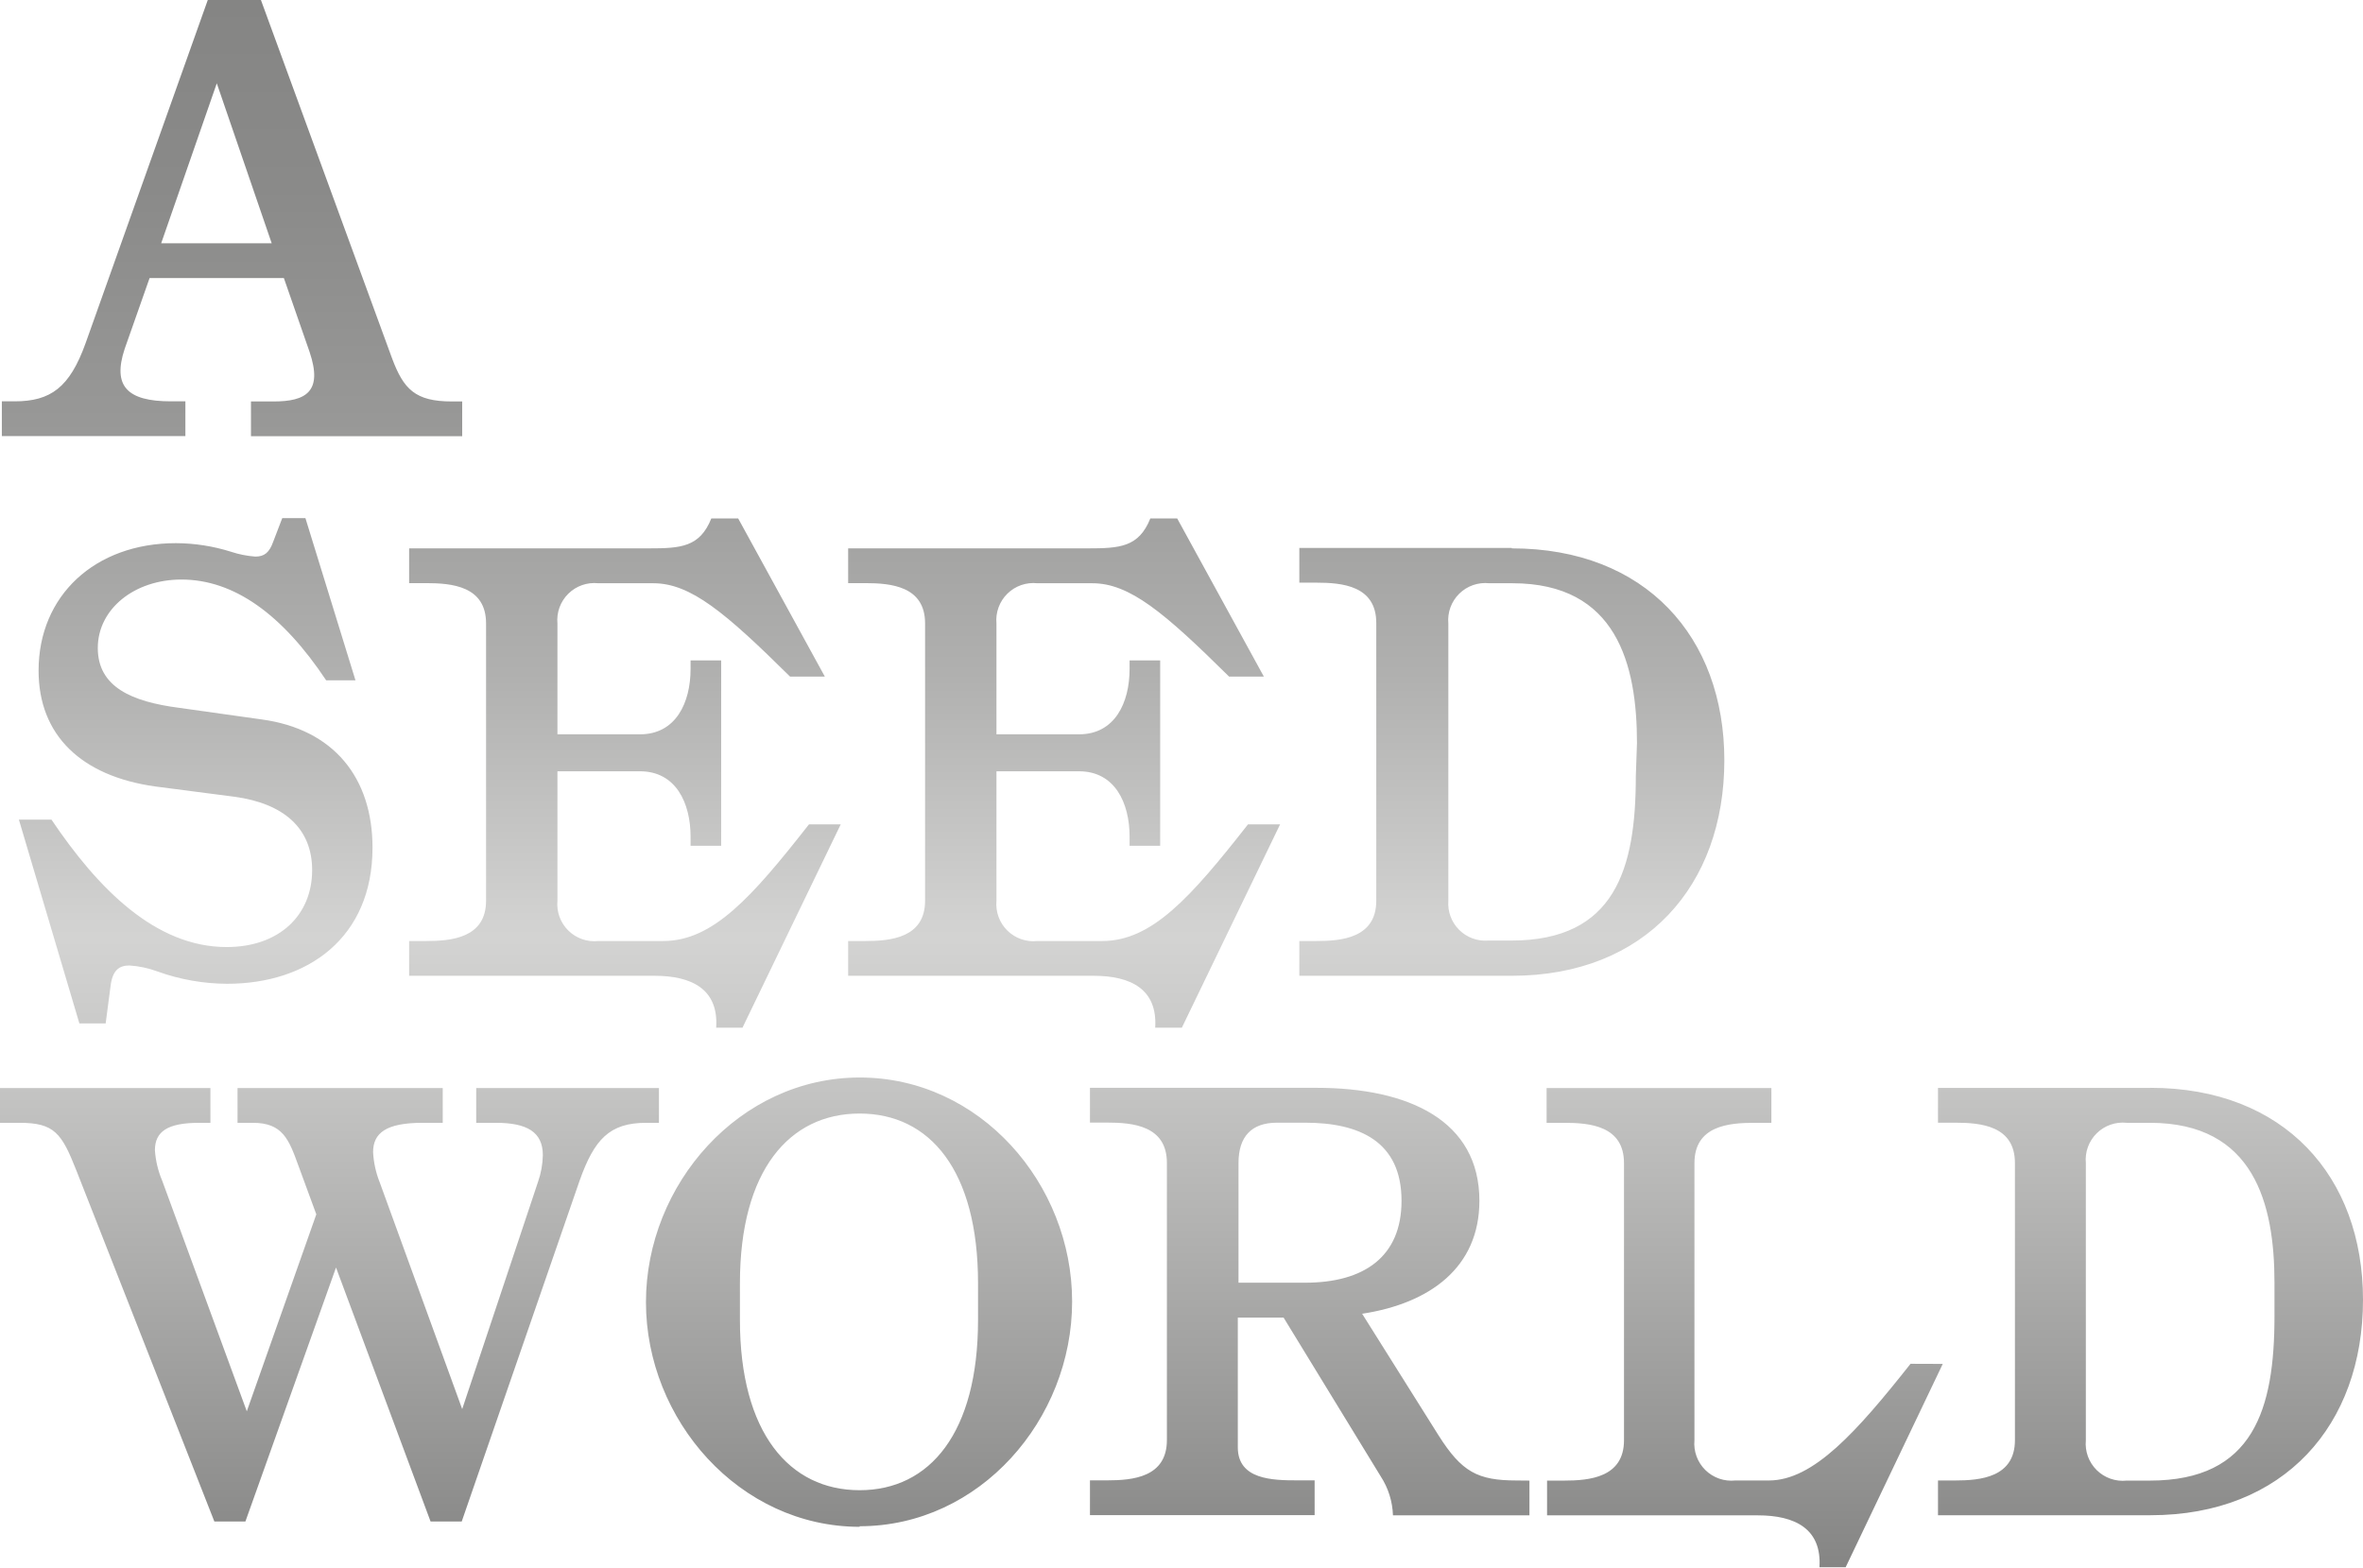
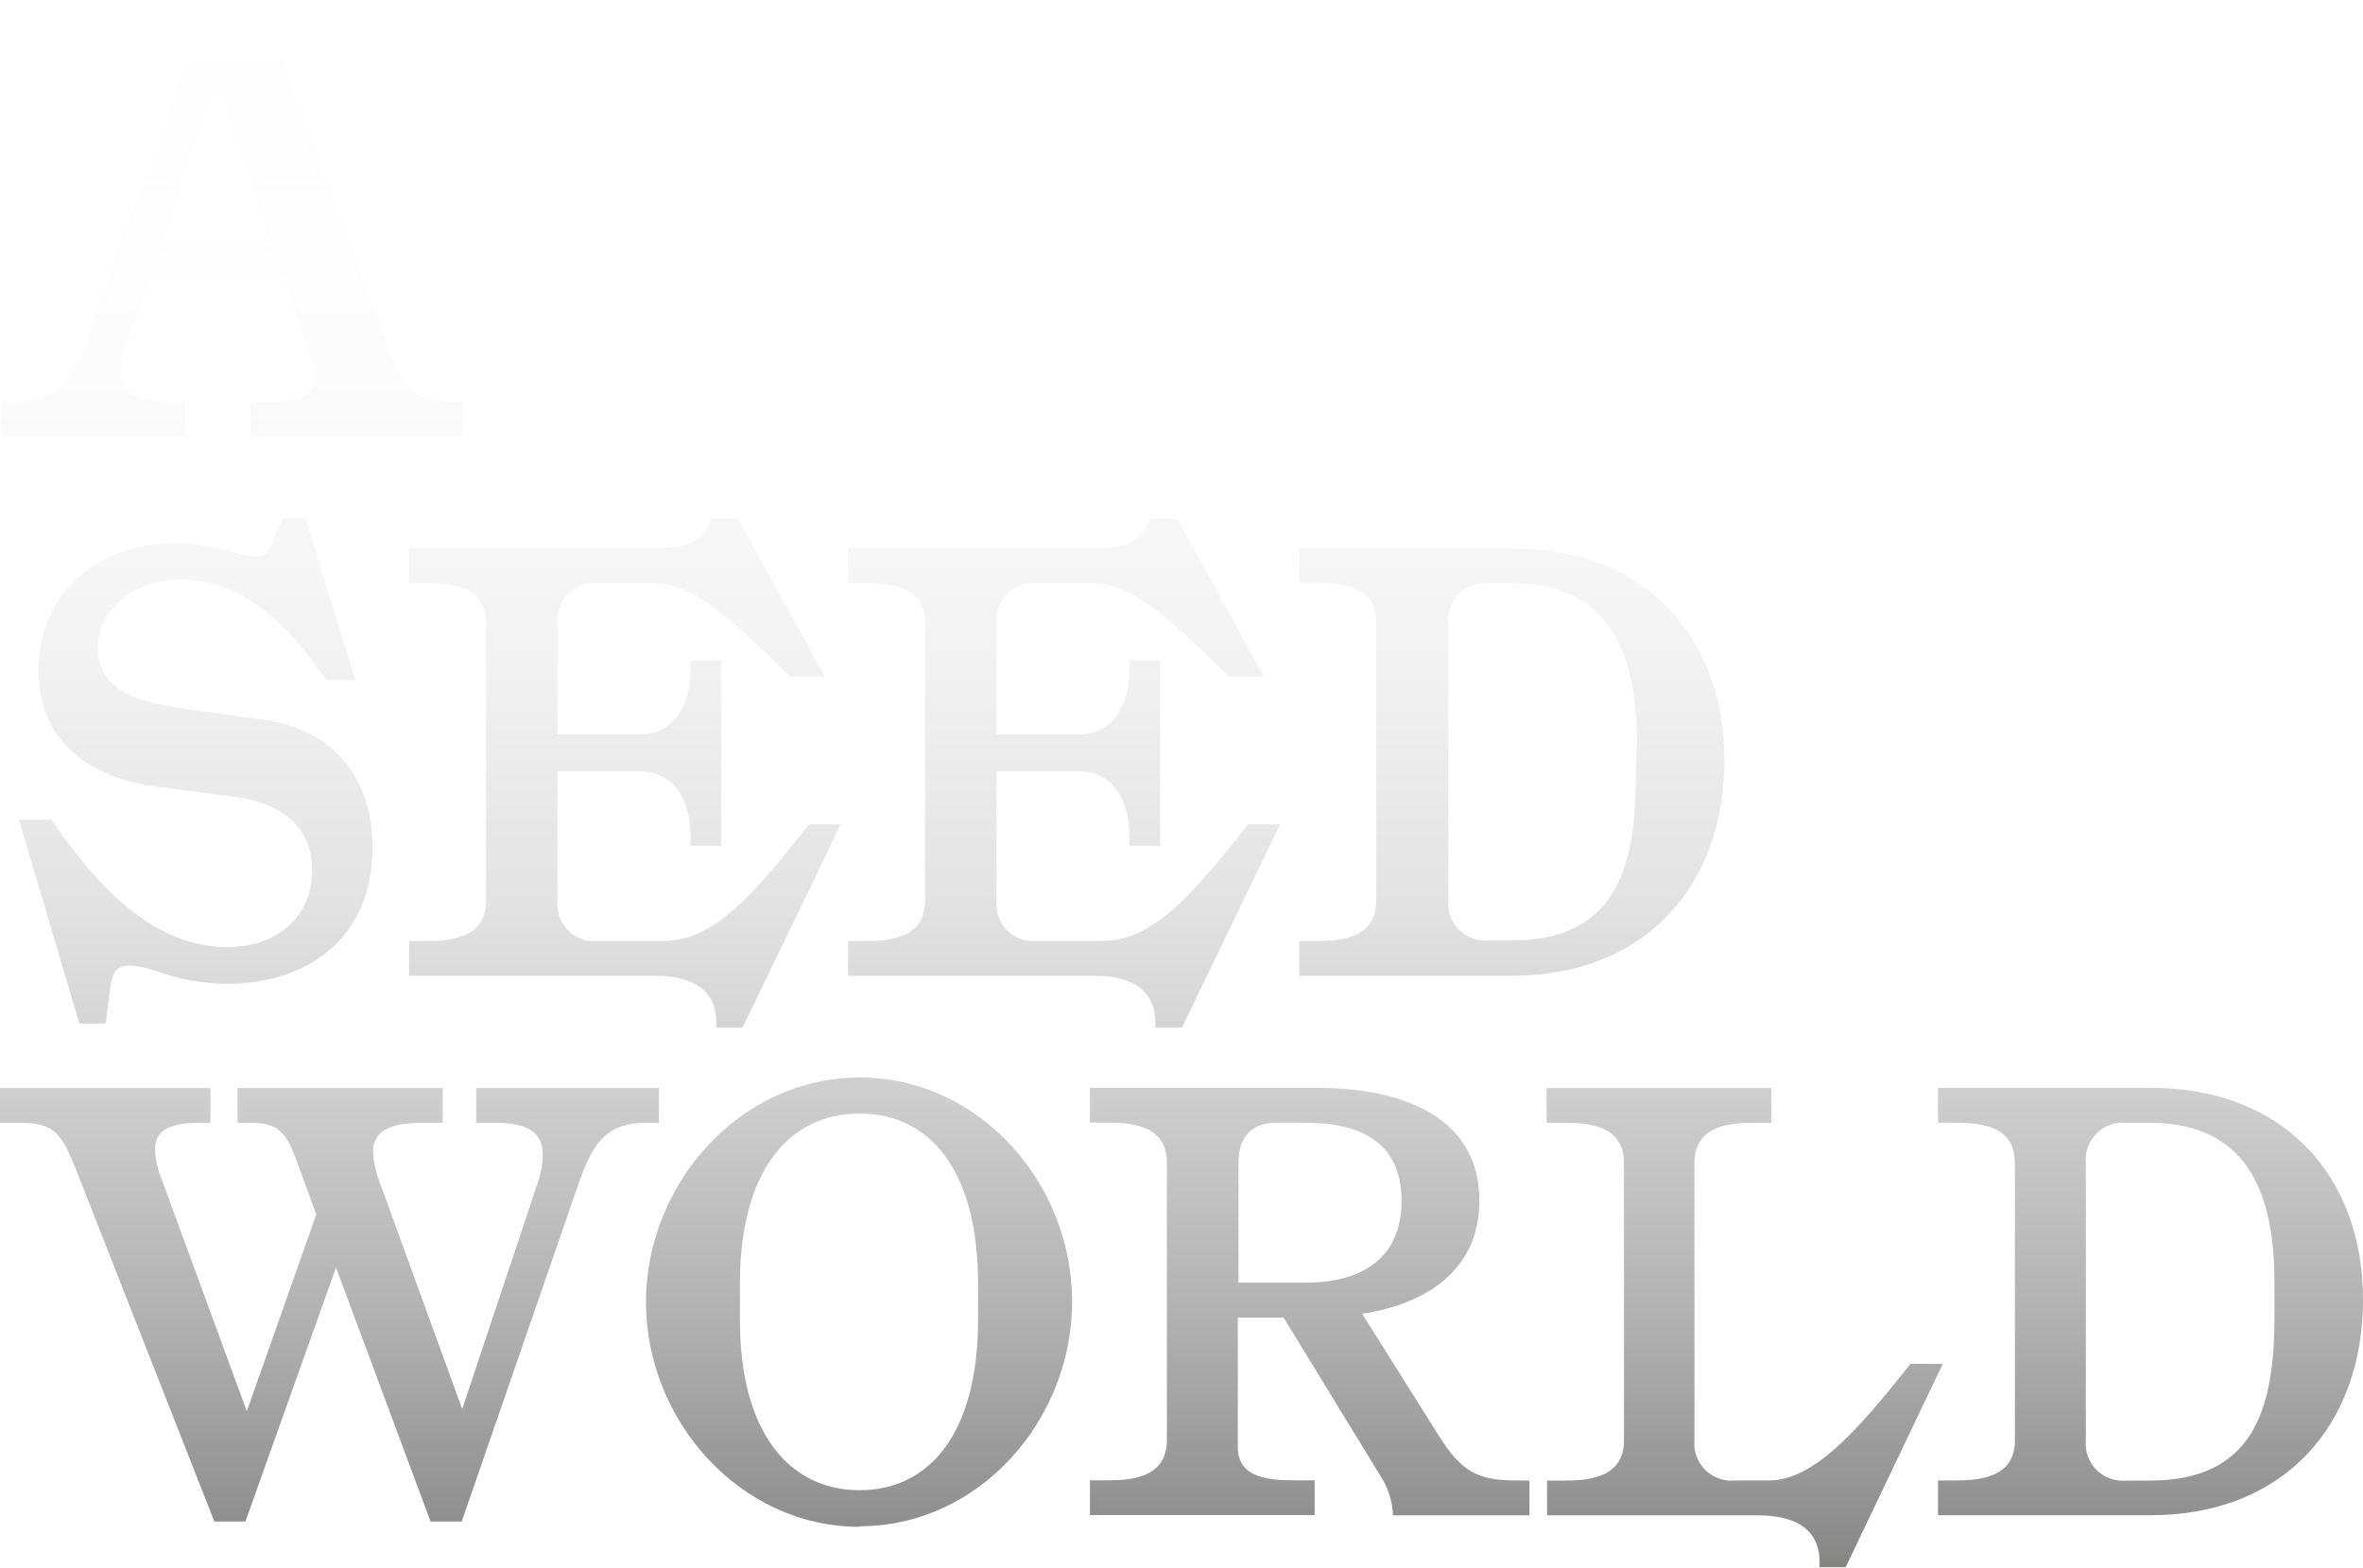
<svg xmlns="http://www.w3.org/2000/svg" id="Ebene_1" data-name="Ebene 1" viewBox="0 0 203.94 135.27">
  <defs>
-     <style>.cls-1{fill:url(#Unbenannter_Verlauf_41);}</style>
-     <linearGradient id="Unbenannter_Verlauf_41" x1="101.97" y1="135.27" x2="101.97" y2="-0.19" gradientUnits="userSpaceOnUse">
-       <stop offset="0" stop-color="#858584" />
-       <stop offset="0.09" stop-color="#989897" />
-       <stop offset="0.3" stop-color="#c3c3c2" />
-       <stop offset="0.4" stop-color="#d3d3d2" />
-       <stop offset="0.41" stop-color="#d2d2d1" />
-       <stop offset="0.57" stop-color="#b0b0af" />
-       <stop offset="0.73" stop-color="#989897" />
-       <stop offset="0.88" stop-color="#8a8a89" />
+     <style>.cls-1{fill:url(#Unbenannter_Verlauf_19);}</style>
+     <linearGradient id="Unbenannter_Verlauf_19" x1="101.97" y1="-0.19" x2="101.97" y2="135.27" gradientUnits="userSpaceOnUse">
+       <stop offset="0" stop-color="#fff" />
+       <stop offset="0.24" stop-color="#fcfcfc" />
+       <stop offset="0.41" stop-color="#f3f3f3" />
+       <stop offset="0.57" stop-color="#e3e3e3" />
+       <stop offset="0.71" stop-color="#ccc" />
+       <stop offset="0.85" stop-color="#afafaf" />
+       <stop offset="0.98" stop-color="#8c8c8c" />
      <stop offset="1" stop-color="#858584" />
    </linearGradient>
  </defs>
  <path class="cls-1" d="M196.3,113.61c0,8-1.79,14.18-10.75,14.18h-2a3.2,3.2,0,0,1-3.53-3.48V100.39a3.2,3.2,0,0,1,3.53-3.48h2c9,0,10.75,7,10.75,13.81ZM185.6,93.9H167.26v3h1.48c2.21,0,5.16.26,5.16,3.48v23.92c0,3.22-3,3.48-5.16,3.48h-1.48v3H185.6c11.54,0,18.34-7.8,18.34-18.6,0-10.64-6.8-18.29-18.34-18.29m-20.71,23.82c-4.63,5.85-8.38,10.07-12.22,10.07h-2.9a3.2,3.2,0,0,1-3.53-3.48V100.39c0-3.22,2.95-3.48,5.16-3.48h1.48v-3h-19.4v3H135c2.21,0,5.16.26,5.16,3.48v23.92c0,3.22-3,3.48-5.16,3.48h-1.48v3h18.19c3.21,0,5.53,1.16,5.32,4.48h2.26l8.38-17.55Zm-58-17.33c0-2.27,1.11-3.48,3.32-3.48h2.43c4.63,0,8.32,1.58,8.32,6.74,0,4.85-3.26,7.07-8.32,7.07h-5.75Zm24,27.4c-3.37,0-4.74-.74-6.74-3.9l-6.59-10.49c5.85-.89,10.12-4,10.12-9.75,0-6.9-6.06-9.75-14.07-9.75H94.07v3h1.47c2.22,0,5.17.26,5.17,3.48v23.92c0,3.22-2.95,3.48-5.17,3.48H94.07v3h19.39v-3H112c-2.16,0-5.17-.05-5.17-2.85V113.72h3.95l8.38,13.7a6.55,6.55,0,0,1,1.06,3.37H132v-3Zm-56.7.84c-6.06,0-10.33-4.95-10.33-14.7v-3.16c0-9.75,4.27-14.65,10.33-14.65s10.22,4.9,10.22,14.65v3.16c0,9.75-4.16,14.7-10.22,14.7m0,3.11c10.38,0,18.34-9.22,18.34-19.39S84.58,93,74.2,93s-18.45,9.22-18.45,19.39,8.07,19.39,18.45,19.39M41.1,96.91h1.69c2.69,0,4.06.79,4.06,2.79a7.41,7.41,0,0,1-.42,2.32l-6.54,19.6-7.11-19.55a8.17,8.17,0,0,1-.58-2.63c0-1.64,1.11-2.53,4.27-2.53h1.74v-3H20.5v3h1.32c2.58,0,3.11,1.42,3.95,3.74l1.53,4.16-6,17L14,101.91a8.13,8.13,0,0,1-.63-2.63c0-1.63,1.1-2.37,3.84-2.37h.95v-3H0v3H1.69c3,0,3.63.89,4.9,4.11l11.91,30.3h2.68L29,109.4l8.16,21.92h2.69l10.17-29.41c1.27-3.58,2.59-5,5.75-5h1.1v-3H41.1ZM141.18,67c0,8-1.79,14.18-10.75,14.18h-2A3.2,3.2,0,0,1,125,77.74V53.82a3.2,3.2,0,0,1,3.53-3.48h2c9,0,10.75,7,10.75,13.8Zm-10.7-19.71H112.14v3h1.48c2.21,0,5.16.26,5.16,3.48V77.74c0,3.22-3,3.48-5.16,3.48h-1.48v3h18.34c11.54,0,18.34-7.8,18.34-18.6,0-10.64-6.8-18.29-18.34-18.29M107.71,71.15c-5,6.38-8.32,10.07-12.59,10.07H89.53A3.2,3.2,0,0,1,86,77.74V66.57h7.12c3.11,0,4.37,2.74,4.37,5.64V73h2.64V57H97.49v.74c0,2.9-1.26,5.64-4.37,5.64H86V53.82a3.2,3.2,0,0,1,3.53-3.48h4.75c3.21,0,6.21,2.53,11.8,8.06h3L101.6,44.75H99.28c-1,2.48-2.63,2.58-5.43,2.58H73.2v3h1.47c2.22,0,5.17.26,5.17,3.48V77.74c0,3.22-3,3.48-5.17,3.48H73.2v3H94.38c3.22,0,5.53,1.16,5.32,4.48H102l8.48-17.55Zm-37.89,0c-5,6.38-8.32,10.07-12.59,10.07H51.64a3.2,3.2,0,0,1-3.53-3.48V66.57h7.12c3.11,0,4.37,2.74,4.37,5.64V73h2.64V57H59.6v.74c0,2.9-1.26,5.64-4.37,5.64H48.11V53.82a3.2,3.2,0,0,1,3.53-3.48h4.75c3.21,0,6.21,2.53,11.8,8.06h3L63.71,44.75H61.39c-1,2.48-2.63,2.58-5.43,2.58H35.31v3h1.47c2.22,0,5.17.26,5.17,3.48V77.74c0,3.22-3,3.48-5.17,3.48H35.31v3H56.49c3.22,0,5.54,1.16,5.32,4.48h2.27l8.48-17.55ZM9.12,88.33l.42-3.21c.16-1.37.74-1.79,1.63-1.79a8.65,8.65,0,0,1,2.43.52,17.94,17.94,0,0,0,6,1.06c7,0,12.55-4,12.55-11.75,0-6-3.32-10.23-9.6-11.07l-7.11-1c-4.06-.53-7-1.79-7-5.16s3.16-5.91,7.22-5.91c4.53,0,8.7,3,12.49,8.7h2.53l-4.32-14h-2l-.79,2.06c-.32.89-.74,1.26-1.53,1.26a8.72,8.72,0,0,1-2.11-.42,16,16,0,0,0-4.74-.74c-7,0-11.86,4.53-11.86,11,0,5.58,3.69,9.11,10.07,10l6.85.89c4.26.58,6.69,2.74,6.69,6.33,0,3.9-2.85,6.64-7.38,6.64-6.16,0-11.12-5.06-15.12-11H1.63L6.85,88.33ZM18.71,7.19,23.45,21H13.91ZM39,34.65c-3.17,0-4.17-1.06-5.17-3.74L22.45-.19H18L7.38,29.64c-1.37,3.8-3,5-6.12,5H.16v3H16v-3H14.76c-3.8,0-5.06-1.32-4-4.53L12.91,24H24.5l2.22,6.38c1.16,3.43-.32,4.27-3.11,4.27H21.66v3H39.89v-3Z" />
</svg>
